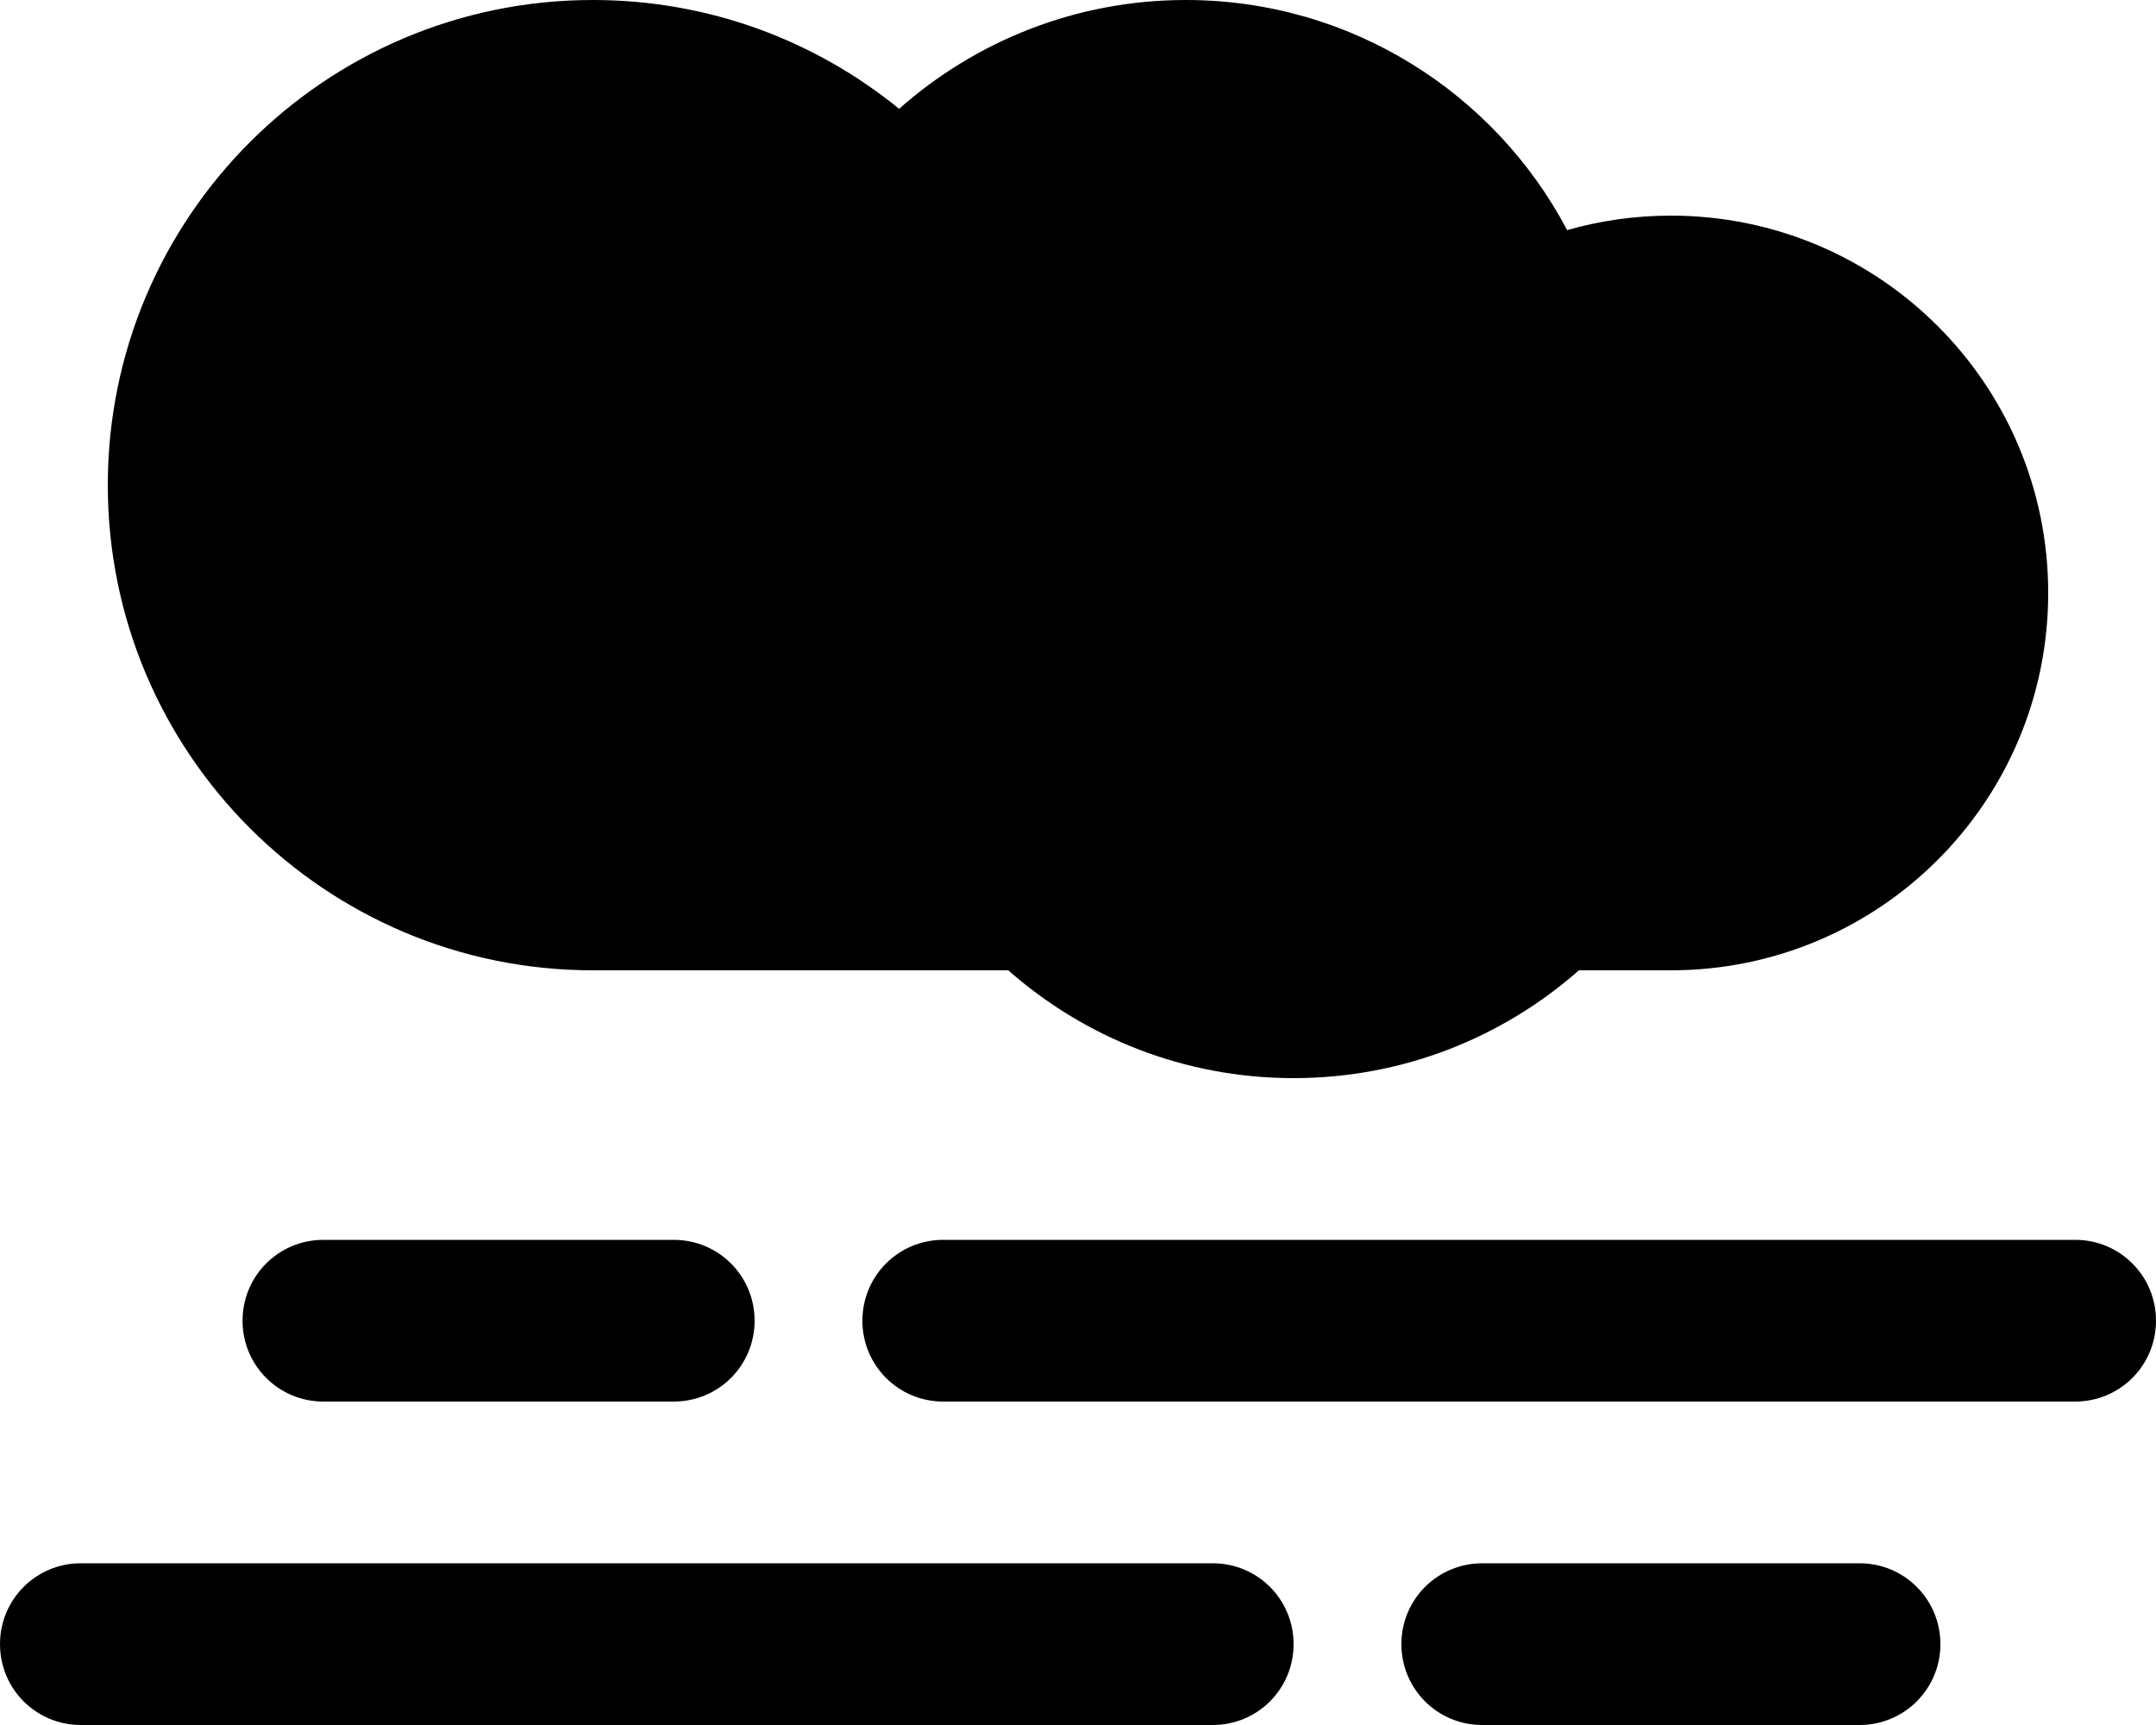
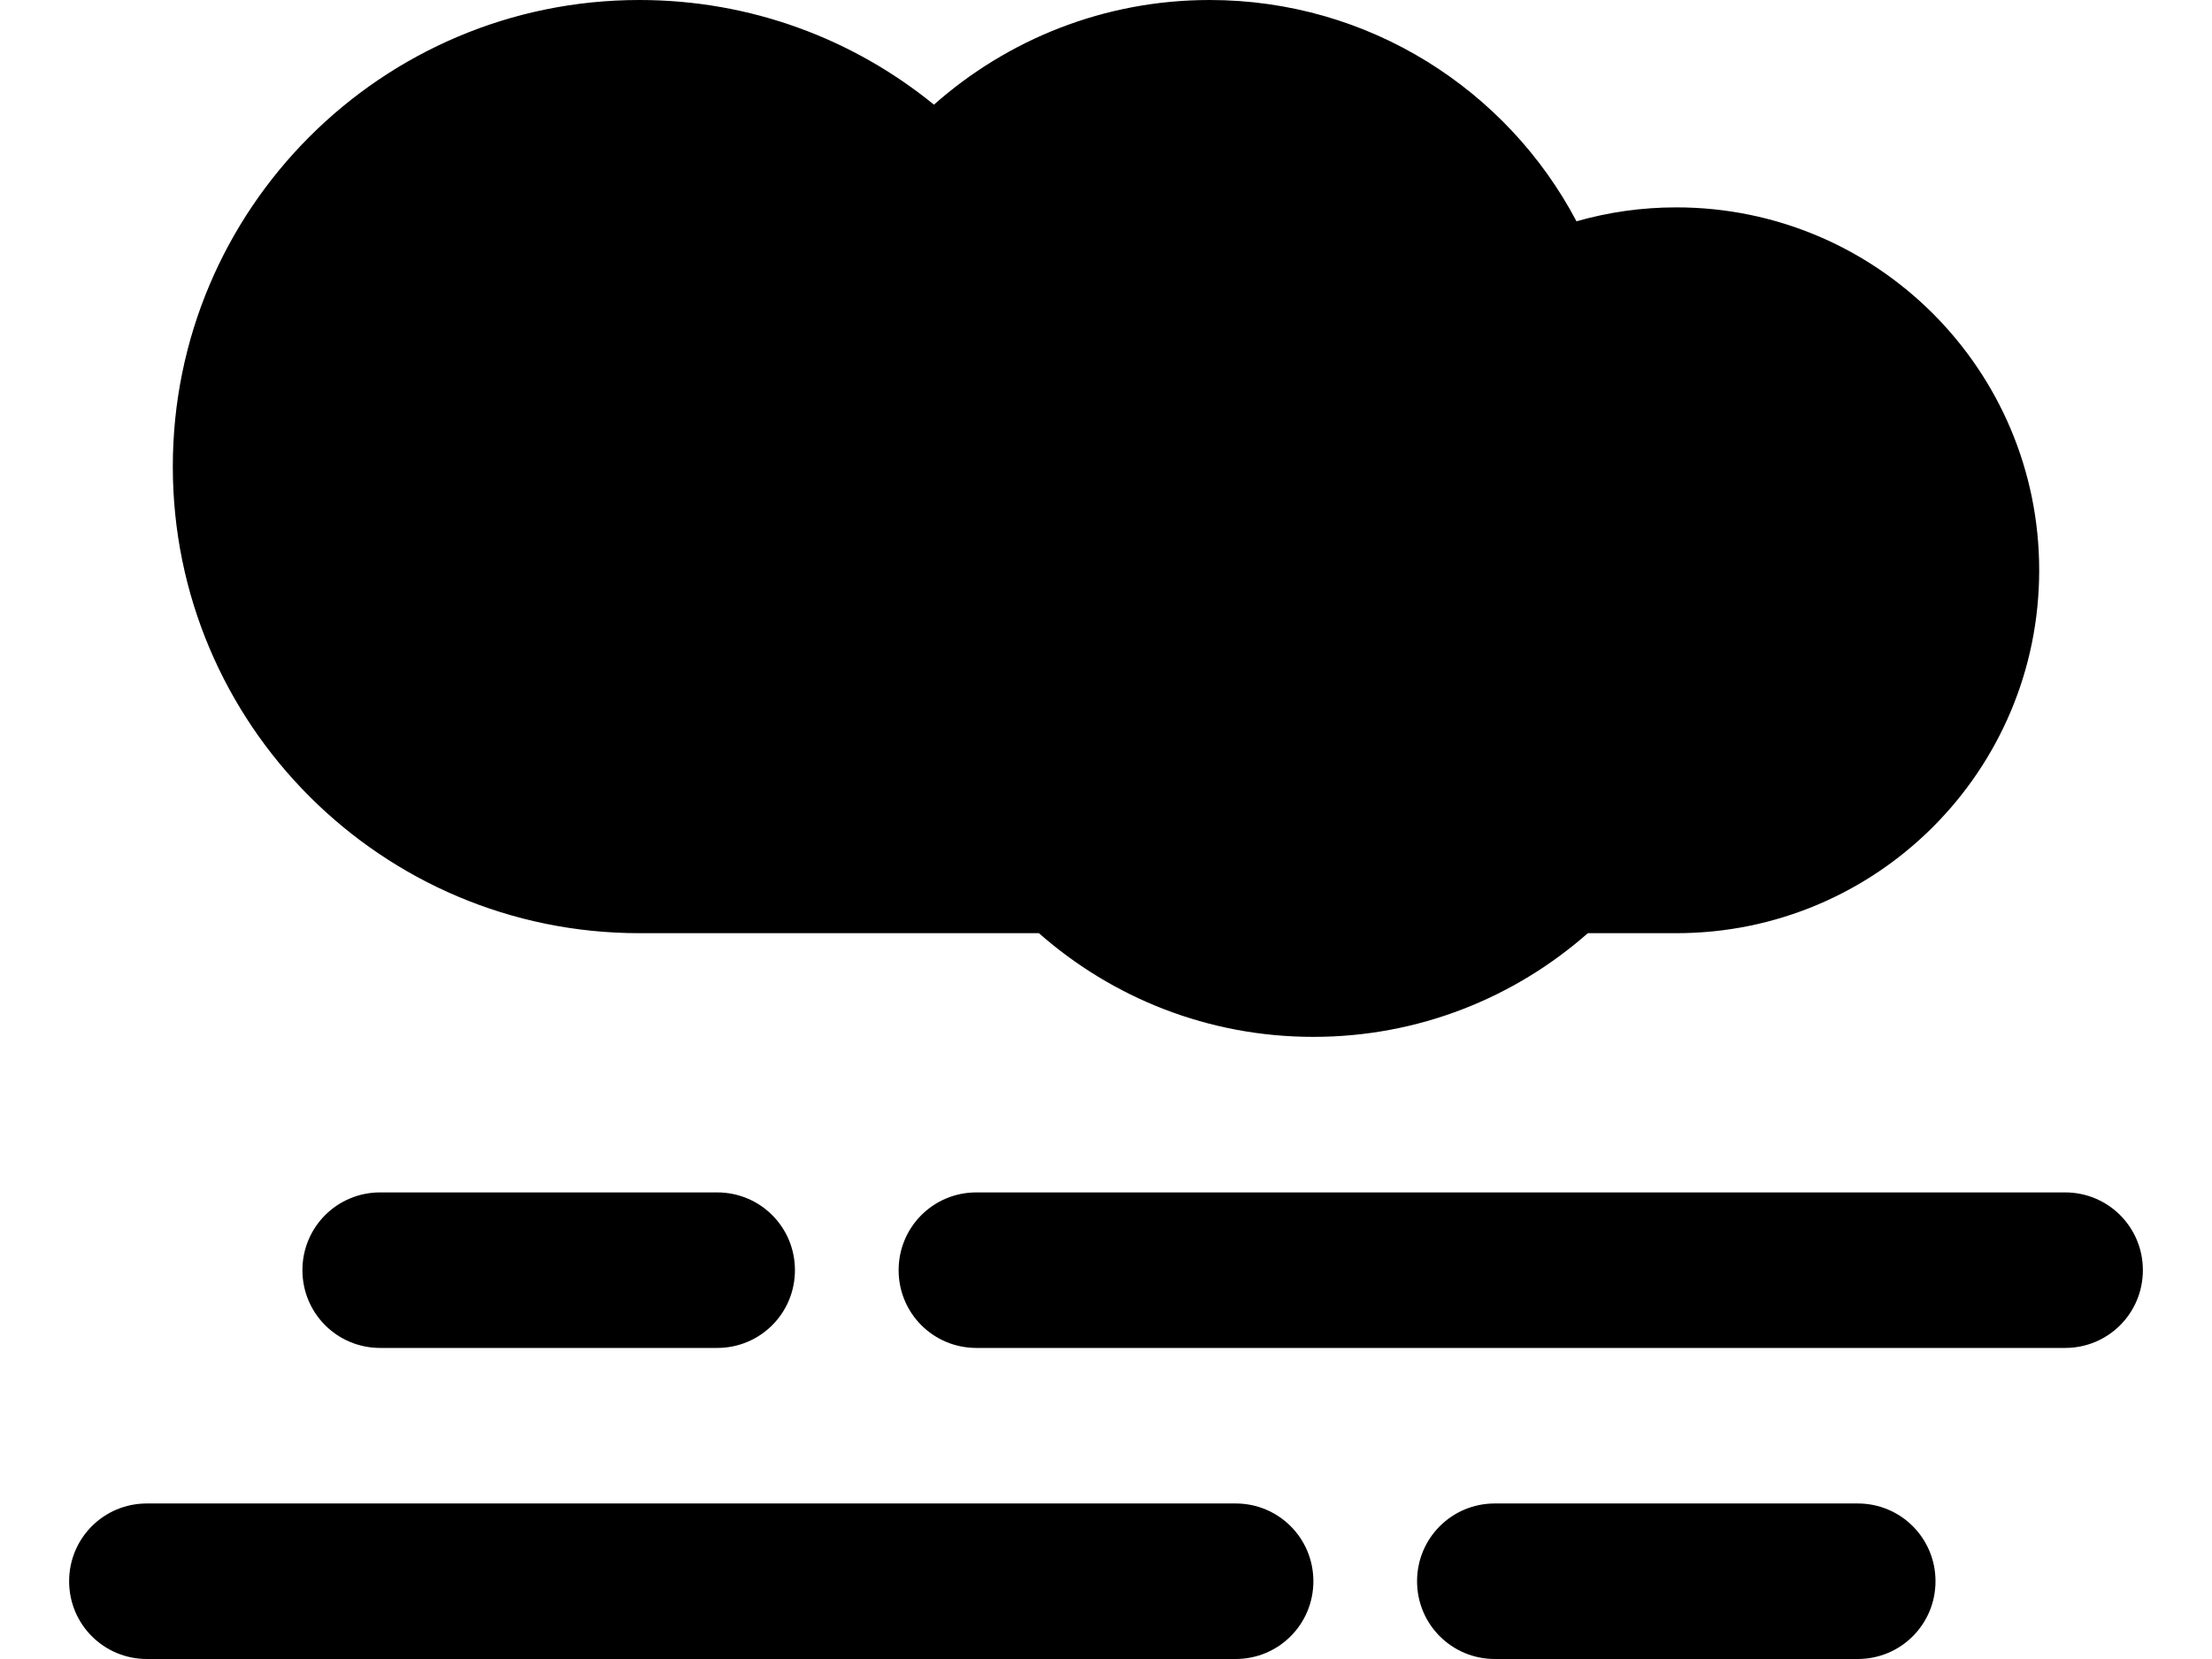
- <svg xmlns="http://www.w3.org/2000/svg" viewBox="0 0 640 512">
+ <svg xmlns="http://www.w3.org/2000/svg" width="200" height="150" viewBox="0 0 640 512">
  <path d="M32 144c0 79.5 64.5 144 144 144H299.3c22.6 19.9 52.2 32 84.7 32s62.1-12.1 84.7-32H496c61.9 0 112-50.1 112-112s-50.1-112-112-112c-10.7 0-21 1.5-30.8 4.3C443.8 27.7 401.1 0 352 0c-32.6 0-62.4 12.2-85.1 32.3C242.1 12.1 210.5 0 176 0C96.5 0 32 64.5 32 144zM616 368H280c-13.3 0-24 10.7-24 24s10.7 24 24 24H616c13.3 0 24-10.7 24-24s-10.7-24-24-24zm-64 96H440c-13.3 0-24 10.7-24 24s10.7 24 24 24H552c13.3 0 24-10.7 24-24s-10.7-24-24-24zm-192 0H24c-13.3 0-24 10.7-24 24s10.7 24 24 24H360c13.3 0 24-10.7 24-24s-10.7-24-24-24zM224 392c0-13.3-10.7-24-24-24H96c-13.3 0-24 10.7-24 24s10.7 24 24 24H200c13.3 0 24-10.7 24-24z" />
</svg>
